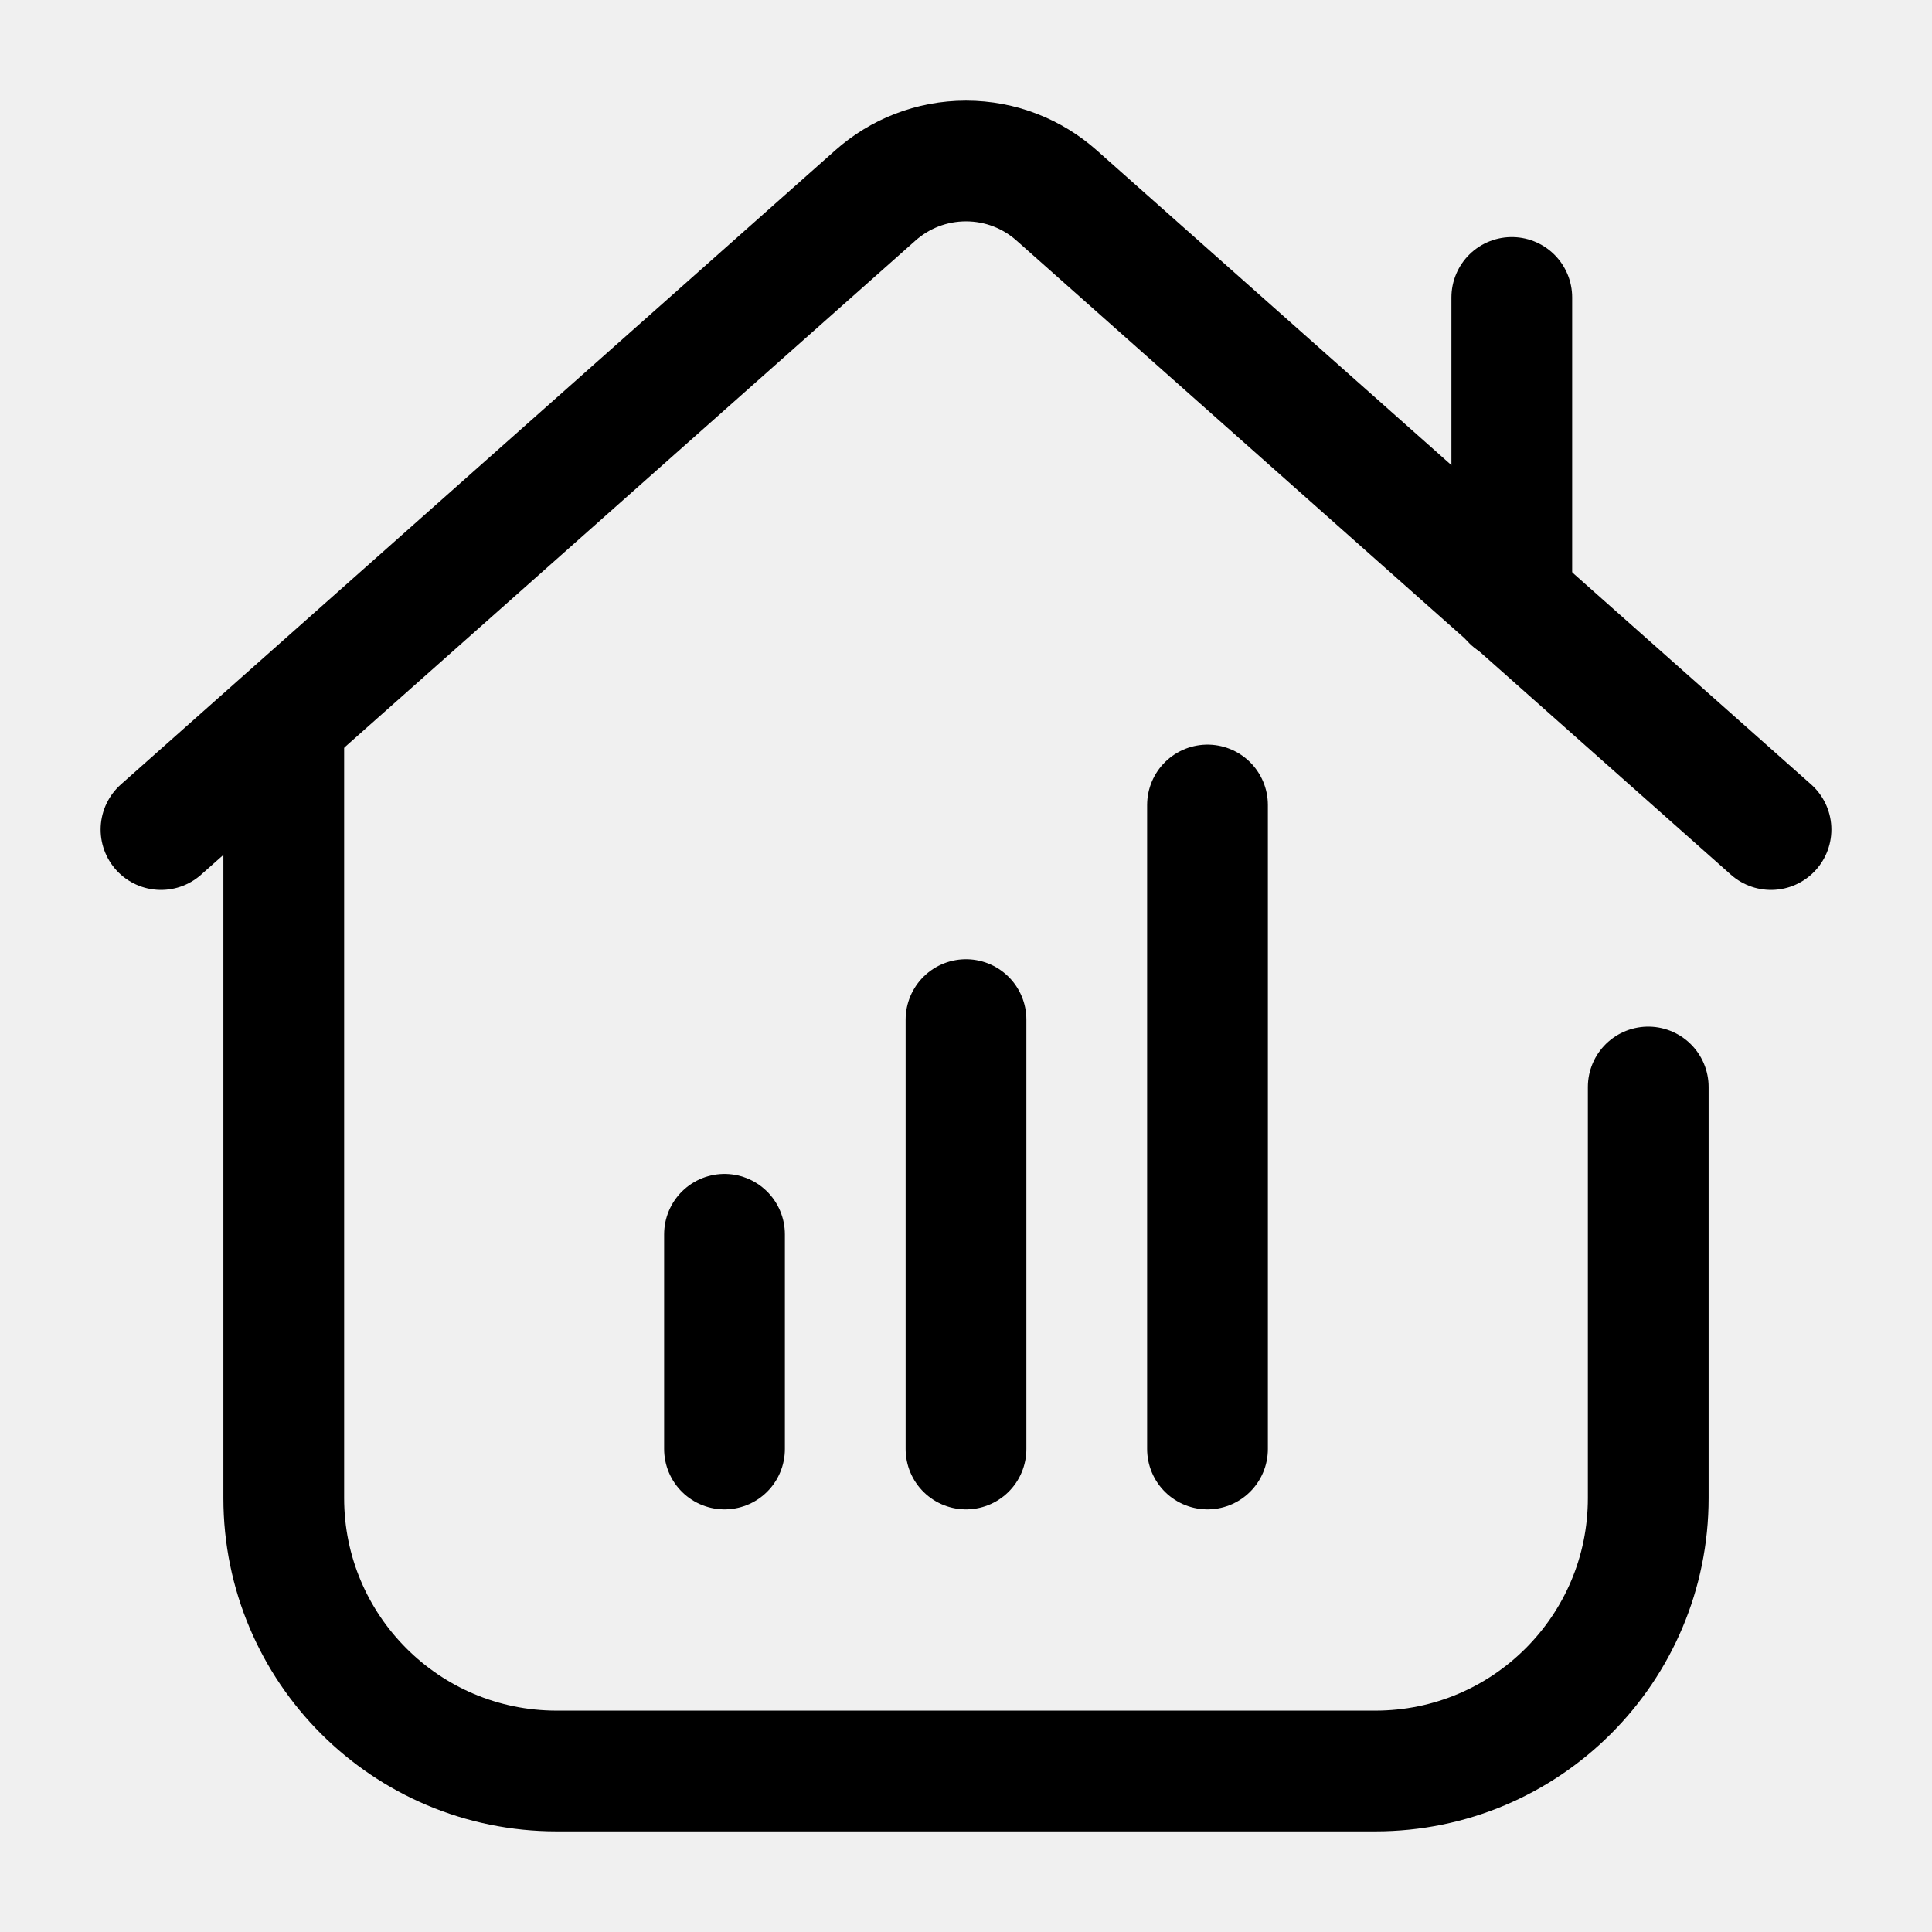
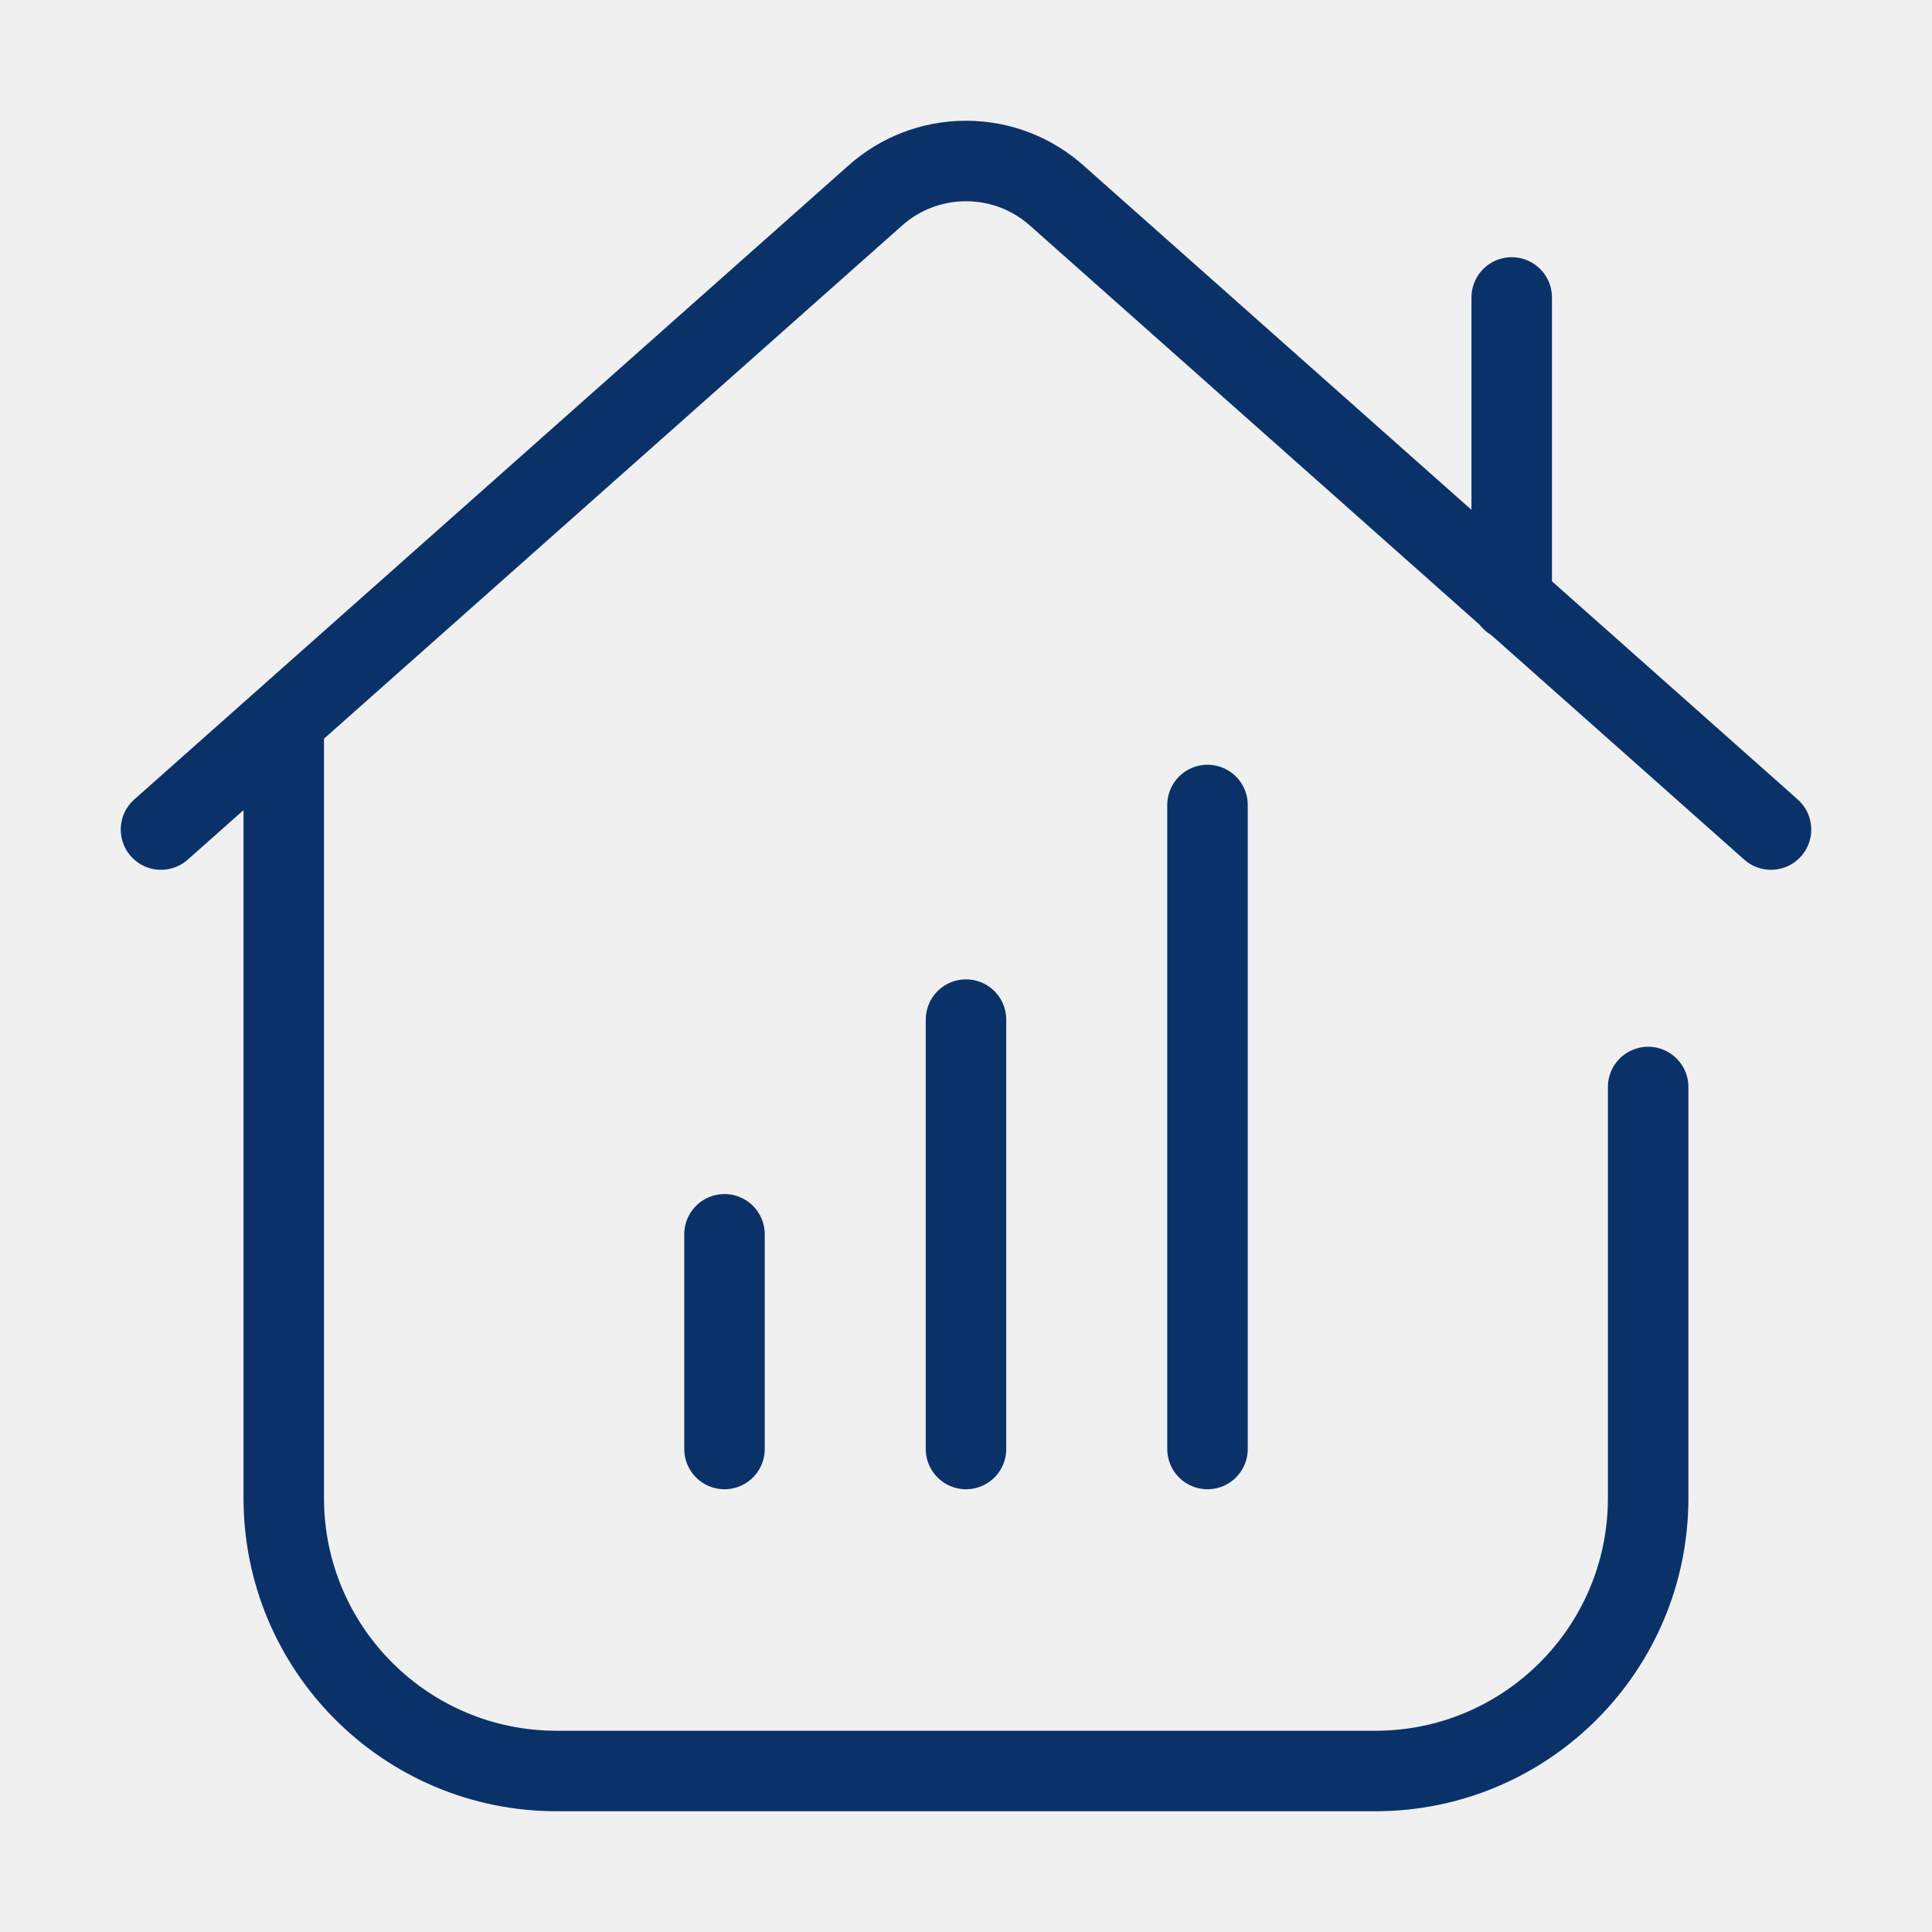
- <svg xmlns="http://www.w3.org/2000/svg" viewBox="0 0 24 24" fill="none" stroke-width="1.5">
-   <path d="M3.525 8.967V18.61C3.525 20.482 5.043 22 6.915 22H17.085C18.957 22 20.475 20.482 20.475 18.61V13.503" stroke="currentColor" stroke-miterlimit="10" stroke-linecap="round" stroke-linejoin="round" />
-   <path d="M2 10.305L10.874 2.428C11.173 2.162 11.568 2 12 2C12.432 2 12.827 2.162 13.126 2.428L22 10.305" stroke="currentColor" stroke-miterlimit="10" stroke-linecap="round" stroke-linejoin="round" />
-   <path d="M18.78 3.695V7.458" stroke="currentColor" stroke-miterlimit="10" stroke-linecap="round" stroke-linejoin="round" />
-   <path d="M9 18V15.333" stroke="currentColor" stroke-linecap="round" stroke-linejoin="round" />
-   <path d="M12 18V12.666" stroke="currentColor" stroke-linecap="round" stroke-linejoin="round" />
-   <path d="M15 18V10" stroke="currentColor" stroke-linecap="round" stroke-linejoin="round" />
+ <svg xmlns="http://www.w3.org/2000/svg" width="24" height="24" viewBox="0 0 24 24" fill="none">
+   <g clip-path="url(#clip0_1276_11083)">
+     <path d="M3.525 8.967V18.61C3.525 20.482 5.043 22 6.915 22H17.085C18.957 22 20.474 20.482 20.474 18.61V13.503" stroke="#0B3268" stroke-miterlimit="10" stroke-linecap="round" stroke-linejoin="round" />
+     <path d="M2 10.305L10.874 2.428C11.173 2.162 11.568 2 12 2C12.432 2 12.827 2.162 13.126 2.428L22 10.305" stroke="#0B3268" stroke-miterlimit="10" stroke-linecap="round" stroke-linejoin="round" />
+     <path d="M18.779 3.695V7.458" stroke="#0B3268" stroke-miterlimit="10" stroke-linecap="round" stroke-linejoin="round" />
+     <path d="M9 18V15.333" stroke="#0B3268" stroke-linecap="round" stroke-linejoin="round" />
+     <path d="M12 18V12.666" stroke="#0B3268" stroke-linecap="round" stroke-linejoin="round" />
+     <path d="M15 18V10" stroke="#0B3268" stroke-linecap="round" stroke-linejoin="round" />
+   </g>
+   <defs>
+     <clipPath id="clip0_1276_11083">
+       <rect width="24" height="24" fill="white" />
+     </clipPath>
+   </defs>
</svg>
